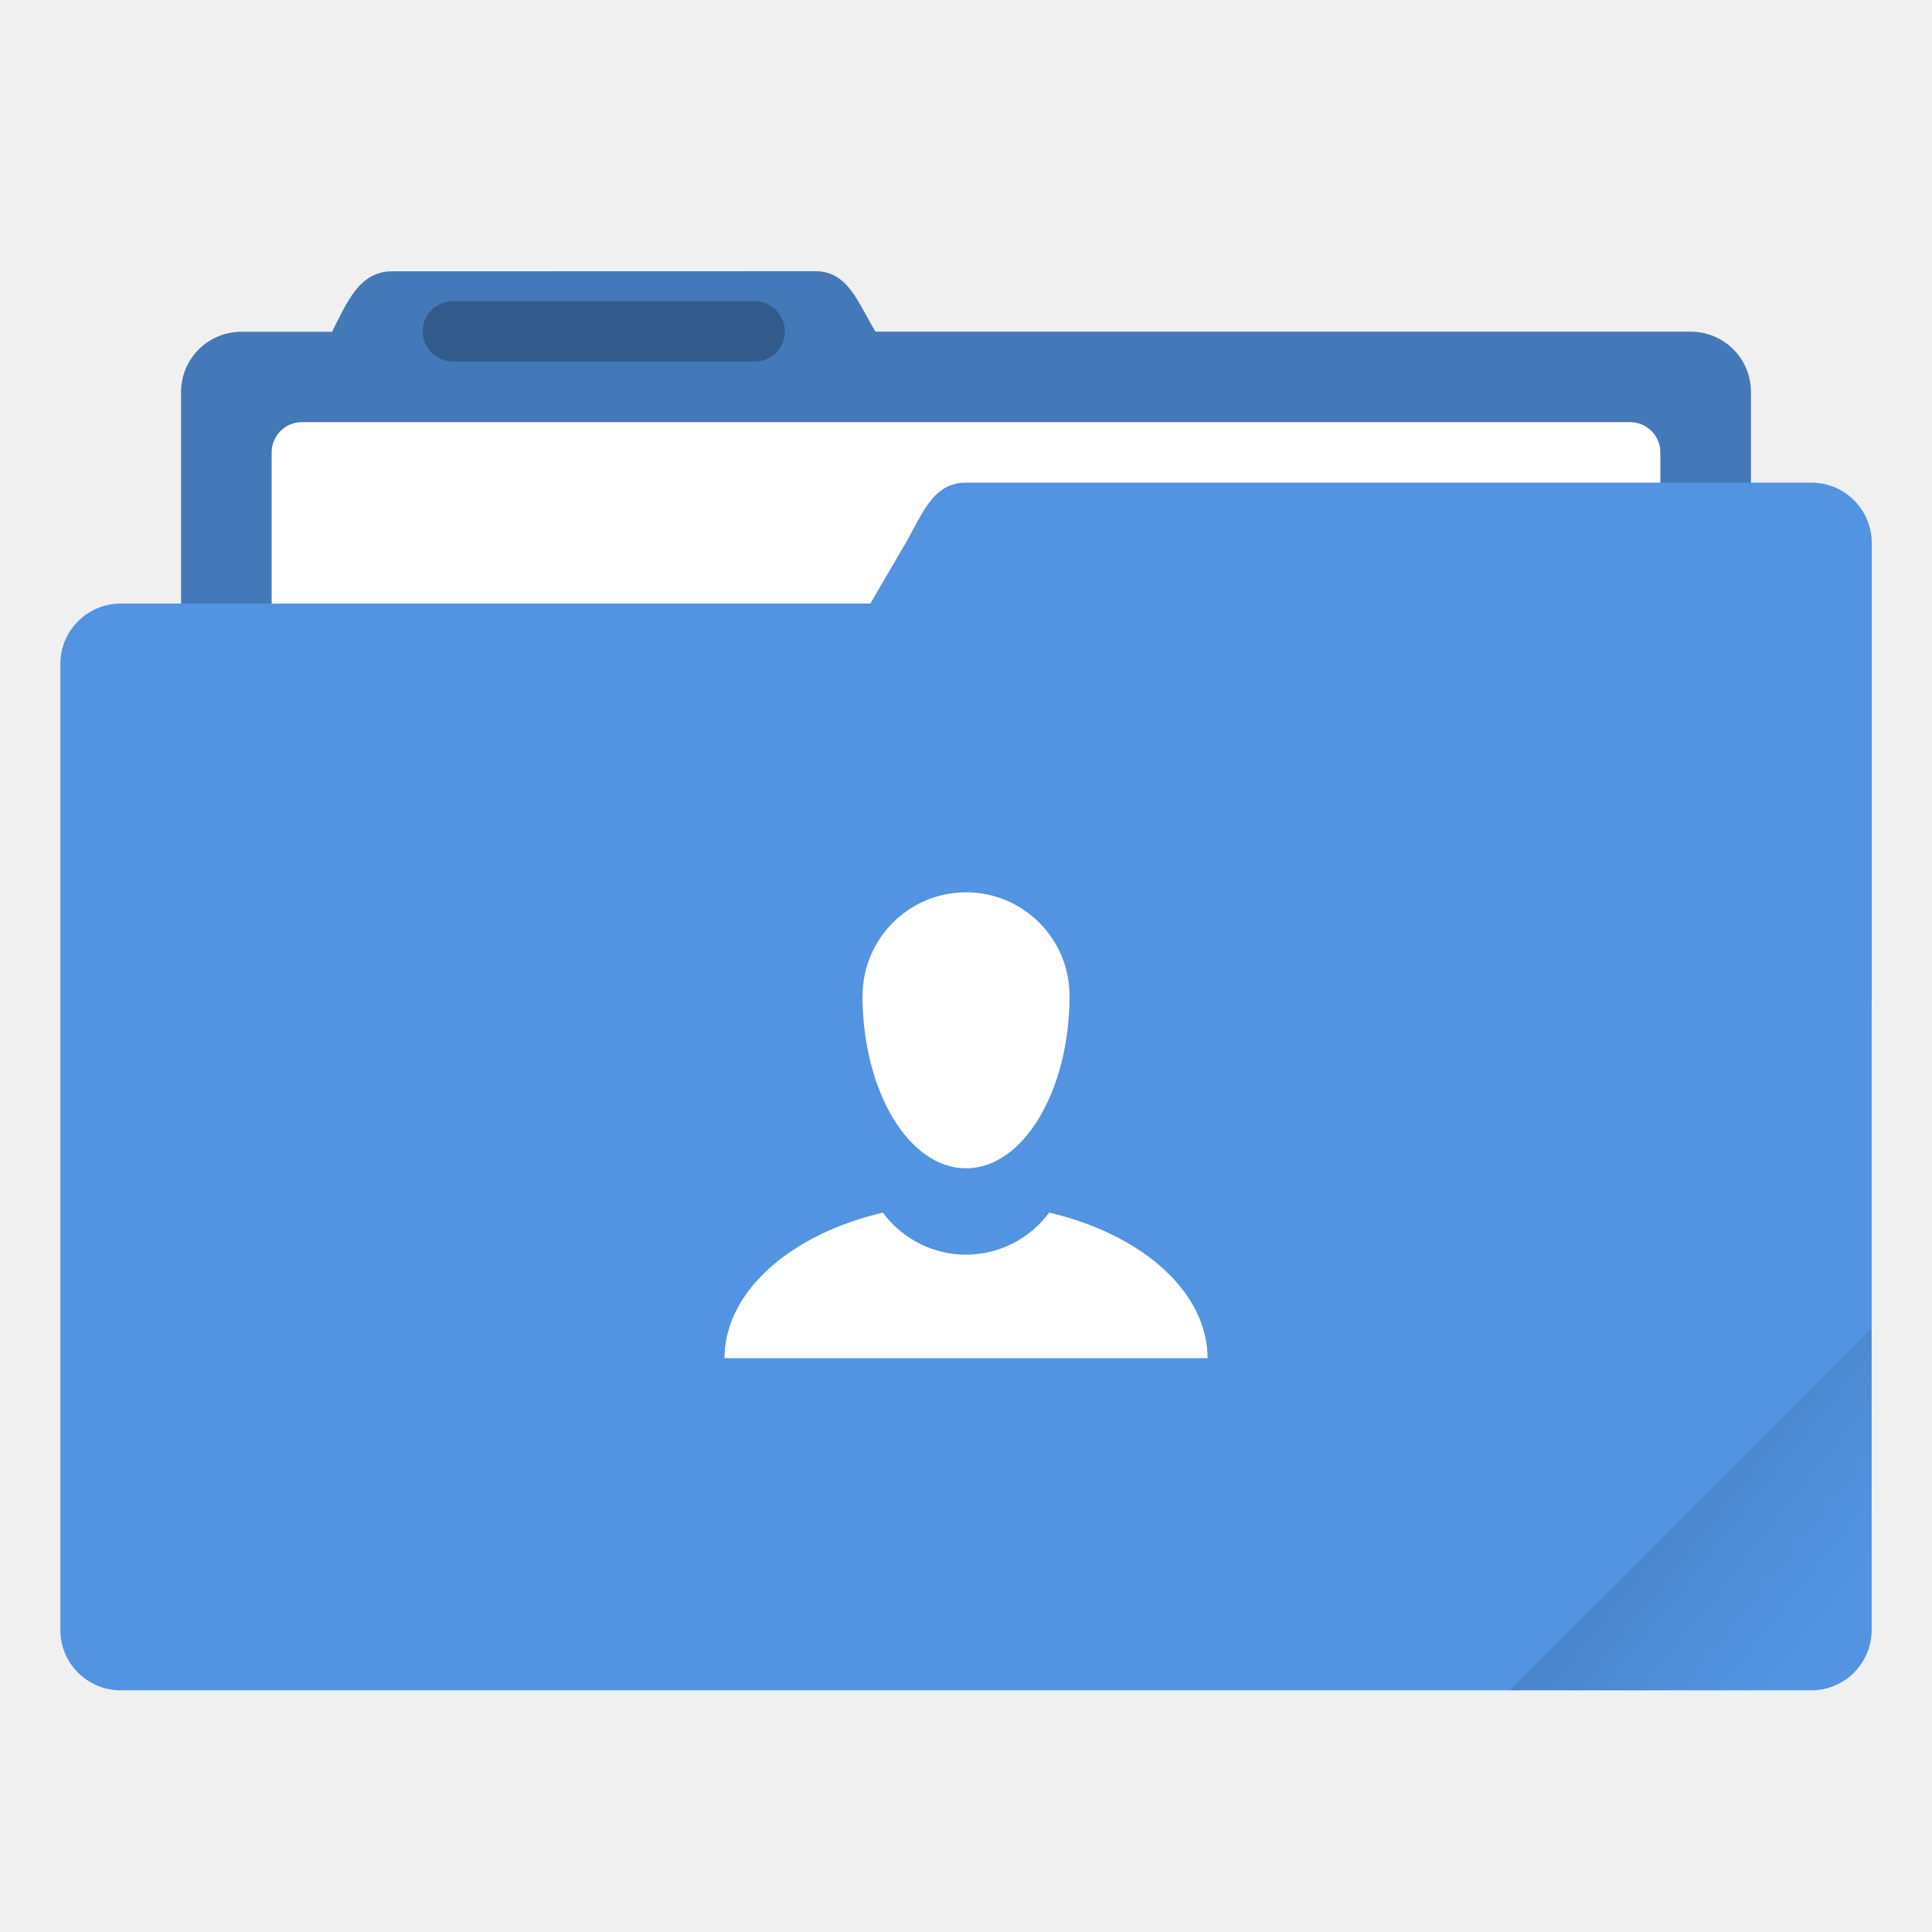
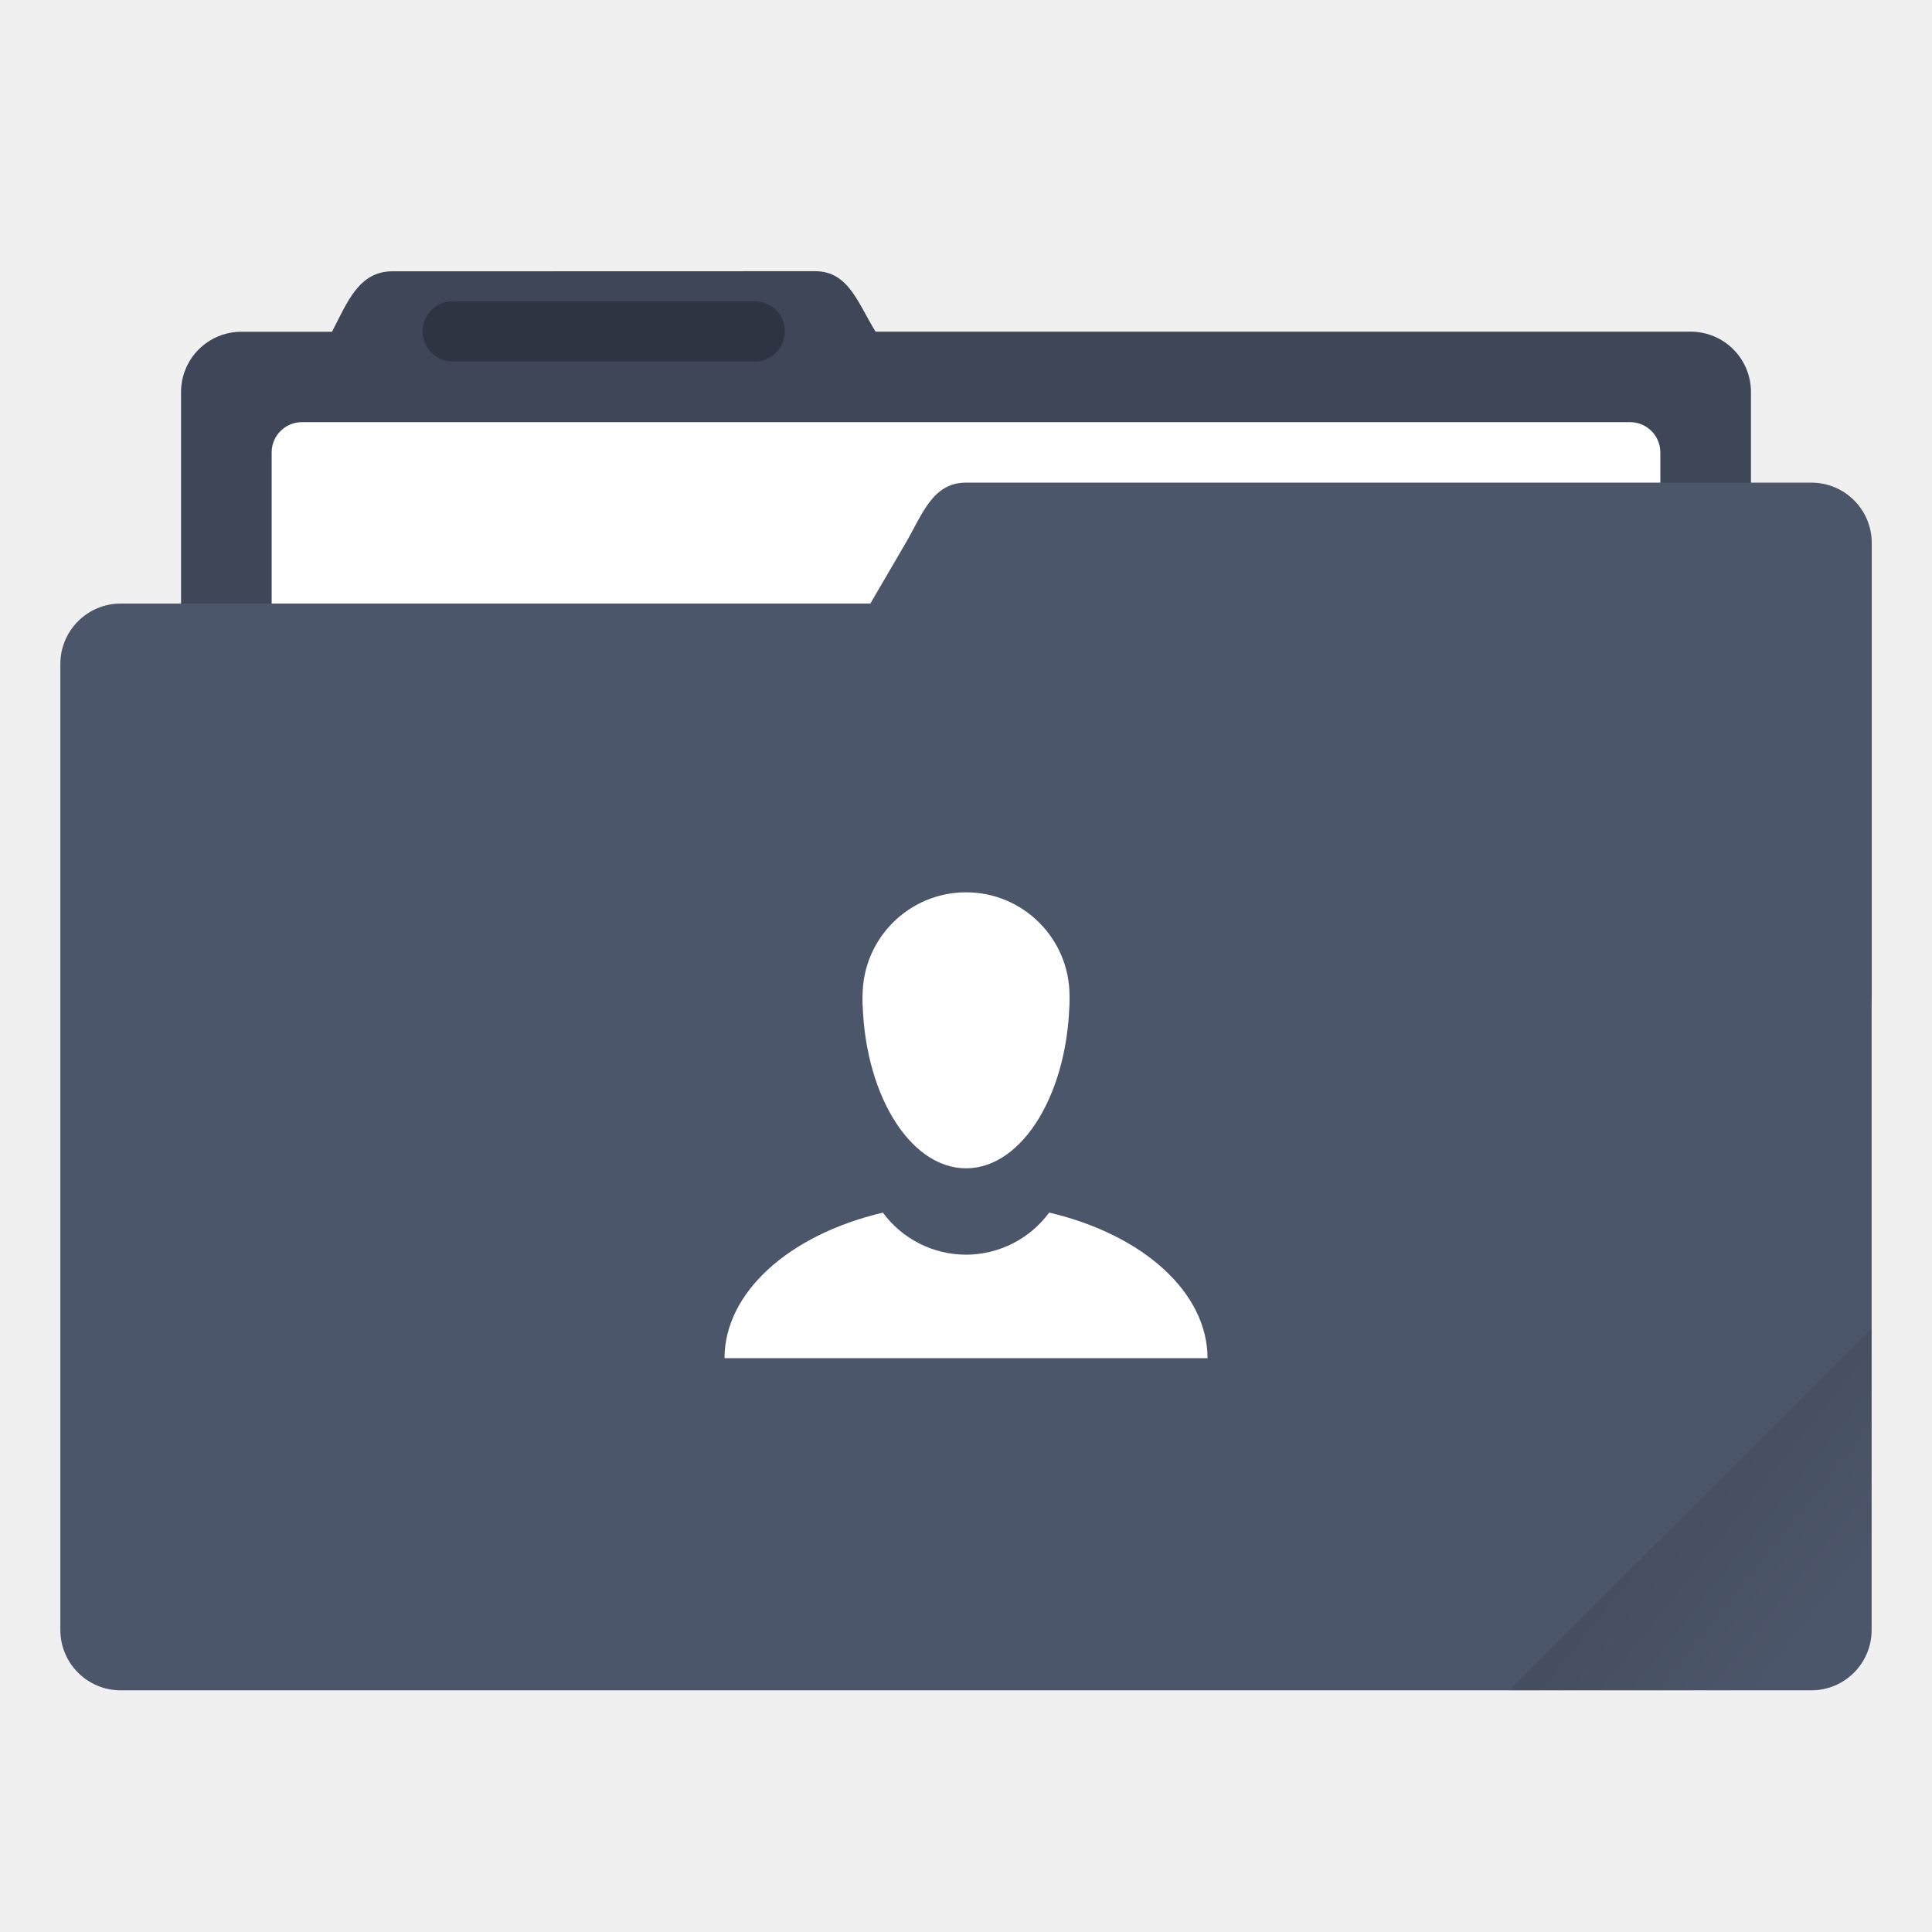
<svg xmlns="http://www.w3.org/2000/svg" width="64" height="64" version="1.1" viewBox="0 0 16.933 16.933">
  <defs>
    <linearGradient id="a" x1="-197.1" x2="-196.91" y1="217.68" y2="219.37" gradientTransform="rotate(-45 -338.07 -140.03)" gradientUnits="userSpaceOnUse">
      <stop offset="0" />
      <stop stop-opacity="0" offset="1" />
    </linearGradient>
  </defs>
  <g transform="translate(0 -280.07)">
-     <path d="M3.44 282.448c-.294 0-.395.269-.53.53h-.793a.528.528 0 0 0-.53.528v5.292c0 .293.237.53.53.53h12.7c.293 0 .529-.237.529-.53v-5.292a.528.528 0 0 0-.53-.529H7.674c-.155-.249-.236-.53-.53-.53z" fill="#5294e2" paint-order="markers stroke fill" />
+     <path d="M3.44 282.448c-.294 0-.395.269-.53.53h-.793a.528.528 0 0 0-.53.528v5.292c0 .293.237.53.53.53h12.7c.293 0 .529-.237.529-.53v-5.292a.528.528 0 0 0-.53-.529H7.674c-.155-.249-.236-.53-.53-.53z" fill="#4c566a" paint-order="markers stroke fill" />
    <path d="M3.44 282.448c-.294 0-.395.269-.53.53h-.793a.528.528 0 0 0-.53.528v5.292c0 .293.237.53.53.53h12.7c.293 0 .529-.237.529-.53v-5.292a.528.528 0 0 0-.53-.529H7.674c-.155-.249-.236-.53-.53-.53z" opacity=".18" paint-order="markers stroke fill" />
    <rect x="2.381" y="283.77" width="12.171" height="5.027" ry=".265" fill="#fff" paint-order="markers stroke fill" />
-     <rect x=".529" y="285.36" width="15.875" height="9.525" ry=".529" fill="#5294e2" paint-order="markers stroke fill" />
-     <path d="M8.467 284.3h7.408c.293 0 .53.236.53.53v3.968c0 .293-.237.529-.53.529H6.152c-.294 0-.677-.276-.53-.53l2.316-3.968c.147-.253.236-.529.529-.529z" fill="#5294e2" paint-order="markers stroke fill" />
+     <rect x=".529" y="285.36" width="15.875" height="9.525" ry=".529" fill="#4c566a" paint-order="markers stroke fill" />
+     <path d="M8.467 284.3h7.408c.293 0 .53.236.53.53v3.968c0 .293-.237.529-.53.529H6.152c-.294 0-.677-.276-.53-.53l2.316-3.968c.147-.253.236-.529.529-.529z" fill="#4c566a" paint-order="markers stroke fill" />
    <rect x="3.704" y="282.71" width="3.175" height=".529" ry=".265" opacity=".25" paint-order="stroke markers fill" />
    <g transform="matrix(.57143 0 0 .57143 3.931 124.46)" fill="#fff" paint-order="stroke markers fill">
      <path d="M9.213 290.915a1.587 1.587 0 0 1-1.275.646 1.587 1.587 0 0 1-1.276-.645 3.704 2.381 0 0 0-2.429 2.232h7.409a3.704 2.381 0 0 0-2.429-2.233z" />
      <circle cx="7.938" cy="287.59" r="1.587" />
      <path d="m6.35 287.59a1.587 2.646 0 0 0 1.587 2.646 1.587 2.646 0 0 0 1.588-2.646z" />
    </g>
  </g>
  <path d="m16.404 11.641-3.174 3.175h2.646c0.293 0 0.529-0.236 0.529-0.529z" fill="url(#a)" opacity=".1" style="paint-order:stroke markers fill" />
</svg>
